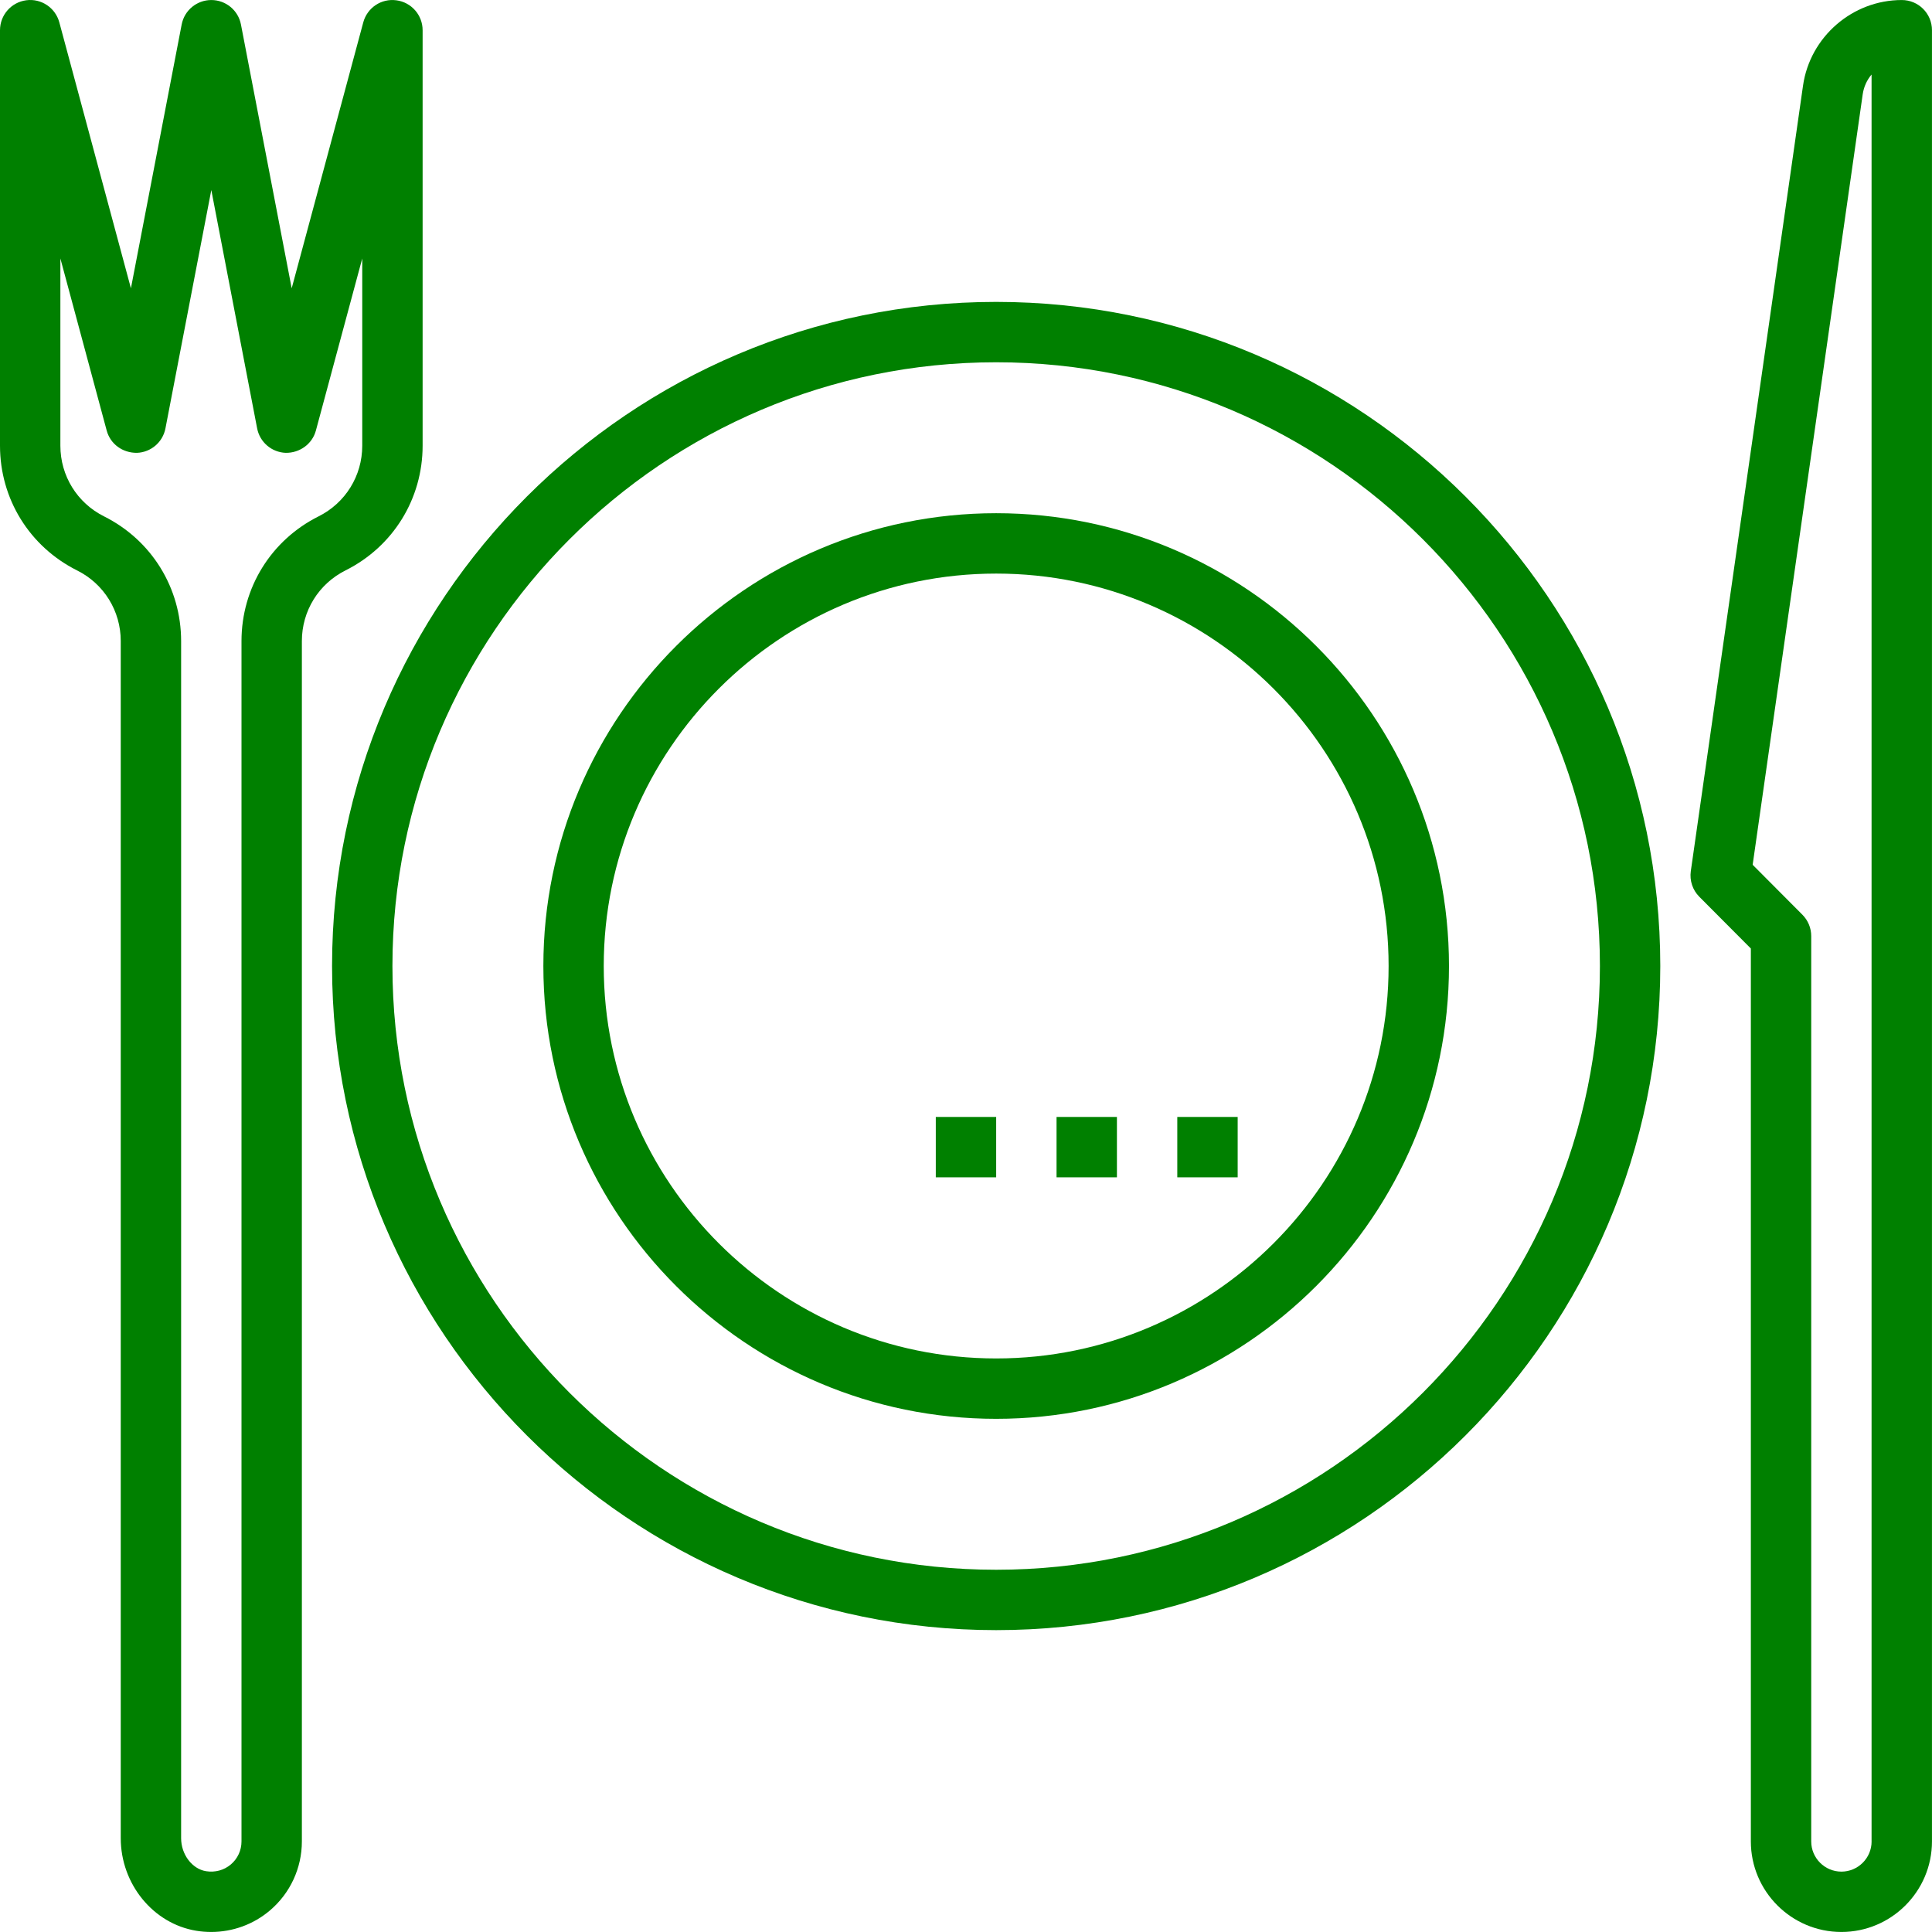
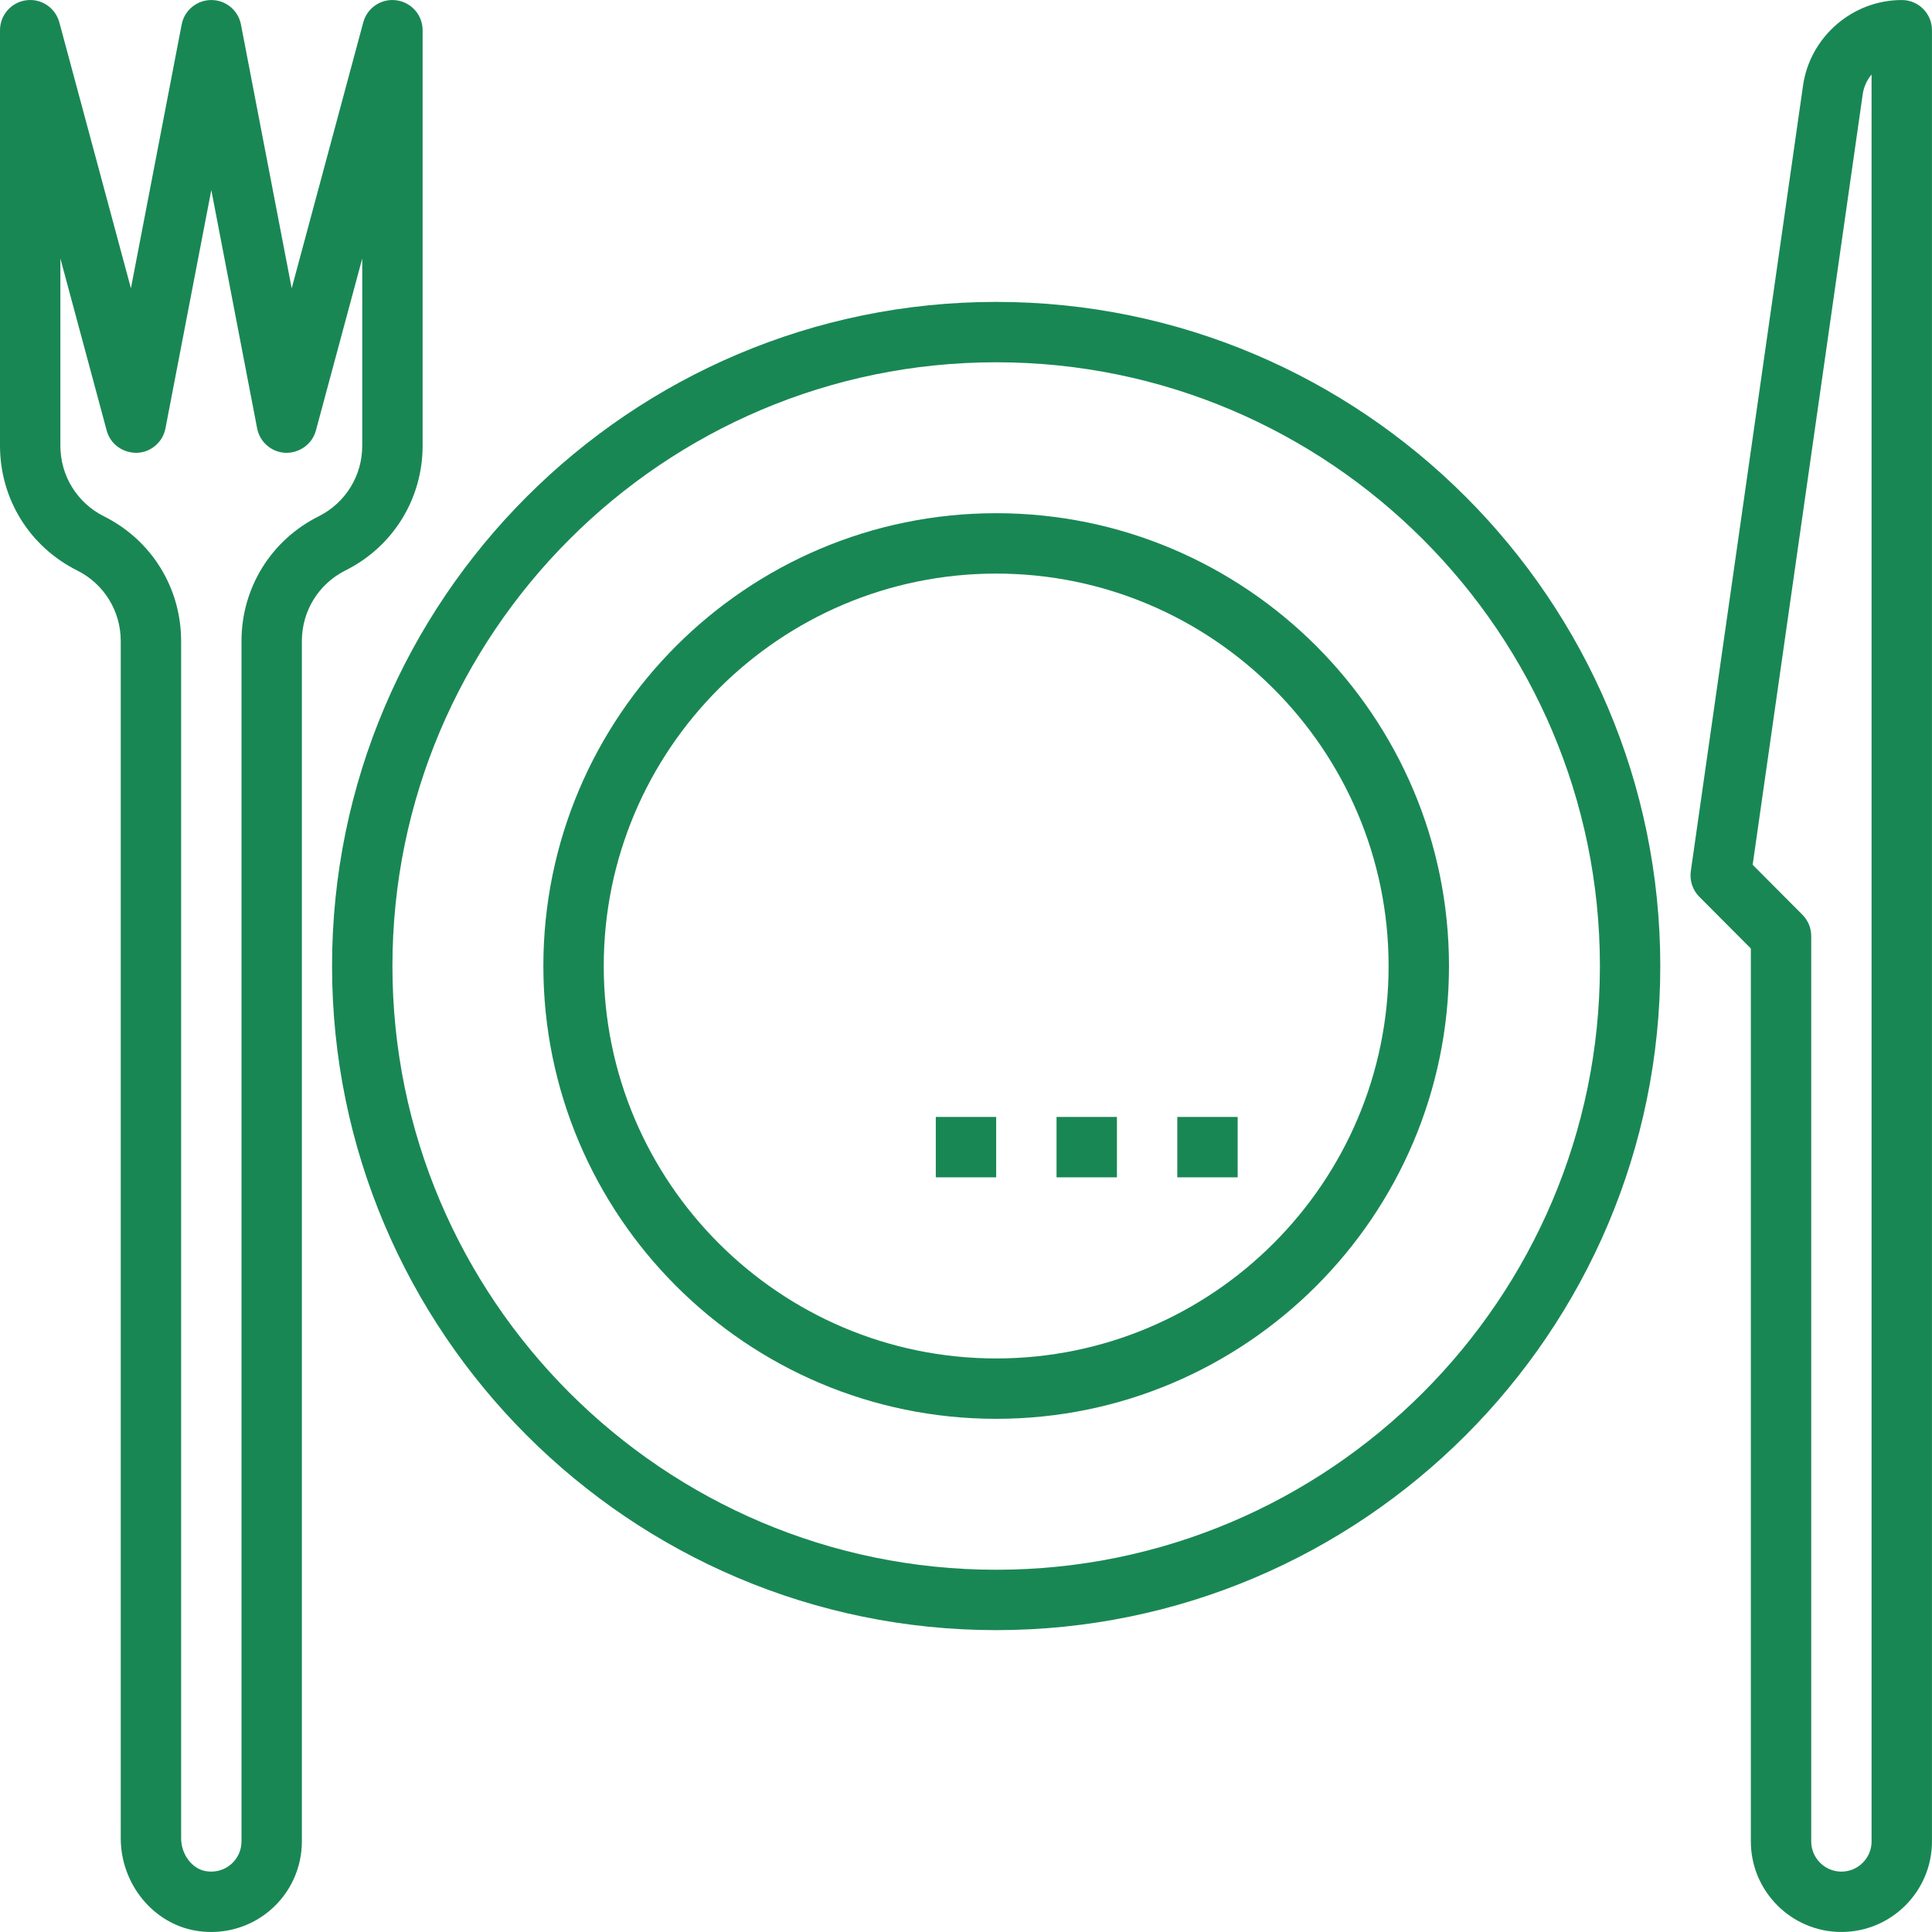
- <svg xmlns="http://www.w3.org/2000/svg" fill="green" version="1.1" id="food-meal-plate-restaurant" x="0px" y="0px" viewBox="0 0 64 64.001" style="enable-background:new 0 0 64 64.001;" xml:space="preserve">
+ <svg xmlns="http://www.w3.org/2000/svg" fill="#198754" version="1.1" id="food-meal-plate-restaurant" x="0px" y="0px" viewBox="0 0 64 64.001" style="enable-background:new 0 0 64 64.001;" xml:space="preserve">
  <path d="M33,17.001c-8.271,0-15,6.729-15,15s6.729,15,15,15s15-6.729,15-15S41.271,17.001,33,17.001z M33,45.001  c-7.168,0-13-5.832-13-13s5.832-13,13-13s13,5.832,13,13S40.168,45.001,33,45.001z" />
  <path d="M33,10.001c-12.131,0-22,9.869-22,22s9.869,22,22,22s22-9.869,22-22S45.131,10.001,33,10.001z M33,52.001  c-11.028,0-20-8.972-20-20s8.972-20,20-20s20,8.972,20,20S44.028,52.001,33,52.001z" />
  <path d="M63,0.001c-1.635,0-3.042,1.22-3.272,2.838l-3.717,26.02c-0.044,0.311,0.06,0.625,0.281,0.847L58,31.421v29.579  c0,1.654,1.346,3,3,3s3-1.346,3-3v-60C64,0.448,63.552,0.001,63,0.001z M62,61.001c0,0.551-0.449,1-1,1s-1-0.449-1-1V31.008  c0-0.265-0.105-0.518-0.292-0.706l-1.648-1.655l3.646-25.526c0.036-0.247,0.14-0.471,0.293-0.652V61.001z" />
  <path d="M14,14.764V1.001c0-0.501-0.372-0.926-0.869-0.991c-0.499-0.068-0.966,0.246-1.097,0.731L9.663,9.55L7.982,0.812  C7.892,0.341,7.479,0.001,7,0.001s-0.892,0.34-0.982,0.811L4.337,9.55l-2.372-8.81C1.834,0.255,1.364-0.058,0.869,0.009  C0.372,0.075,0,0.499,0,1.001v13.764c0,1.761,0.978,3.343,2.553,4.131C3.445,19.341,4,20.239,4,21.237v39.657  c0,1.516,1.076,2.834,2.503,3.066C6.667,63.987,6.832,64,6.995,64c0.711,0,1.402-0.249,1.948-0.714  C9.615,62.715,10,61.882,10,61.001V21.237c0-0.998,0.555-1.896,1.447-2.342C13.022,18.107,14,16.525,14,14.764z M10.553,17.106  C8.978,17.894,8,19.476,8,21.237v39.764c0,0.294-0.128,0.572-0.353,0.762c-0.228,0.193-0.52,0.271-0.823,0.224  C6.362,61.911,6,61.431,6,60.894V21.237c0-1.761-0.978-3.343-2.553-4.131C2.555,16.66,2,15.762,2,14.764V8.562l1.534,5.699  c0.121,0.45,0.527,0.744,1.002,0.74c0.465-0.017,0.857-0.353,0.945-0.811L7,6.296l1.518,7.894c0.088,0.458,0.48,0.793,0.945,0.811  c0.464,0.007,0.881-0.29,1.002-0.74L12,8.562v6.203C12,15.762,11.445,16.66,10.553,17.106z" />
  <rect x="31" y="37.001" width="2" height="2" />
  <rect x="35" y="37.001" width="2" height="2" />
  <rect x="39" y="37.001" width="2" height="2" />
</svg>
